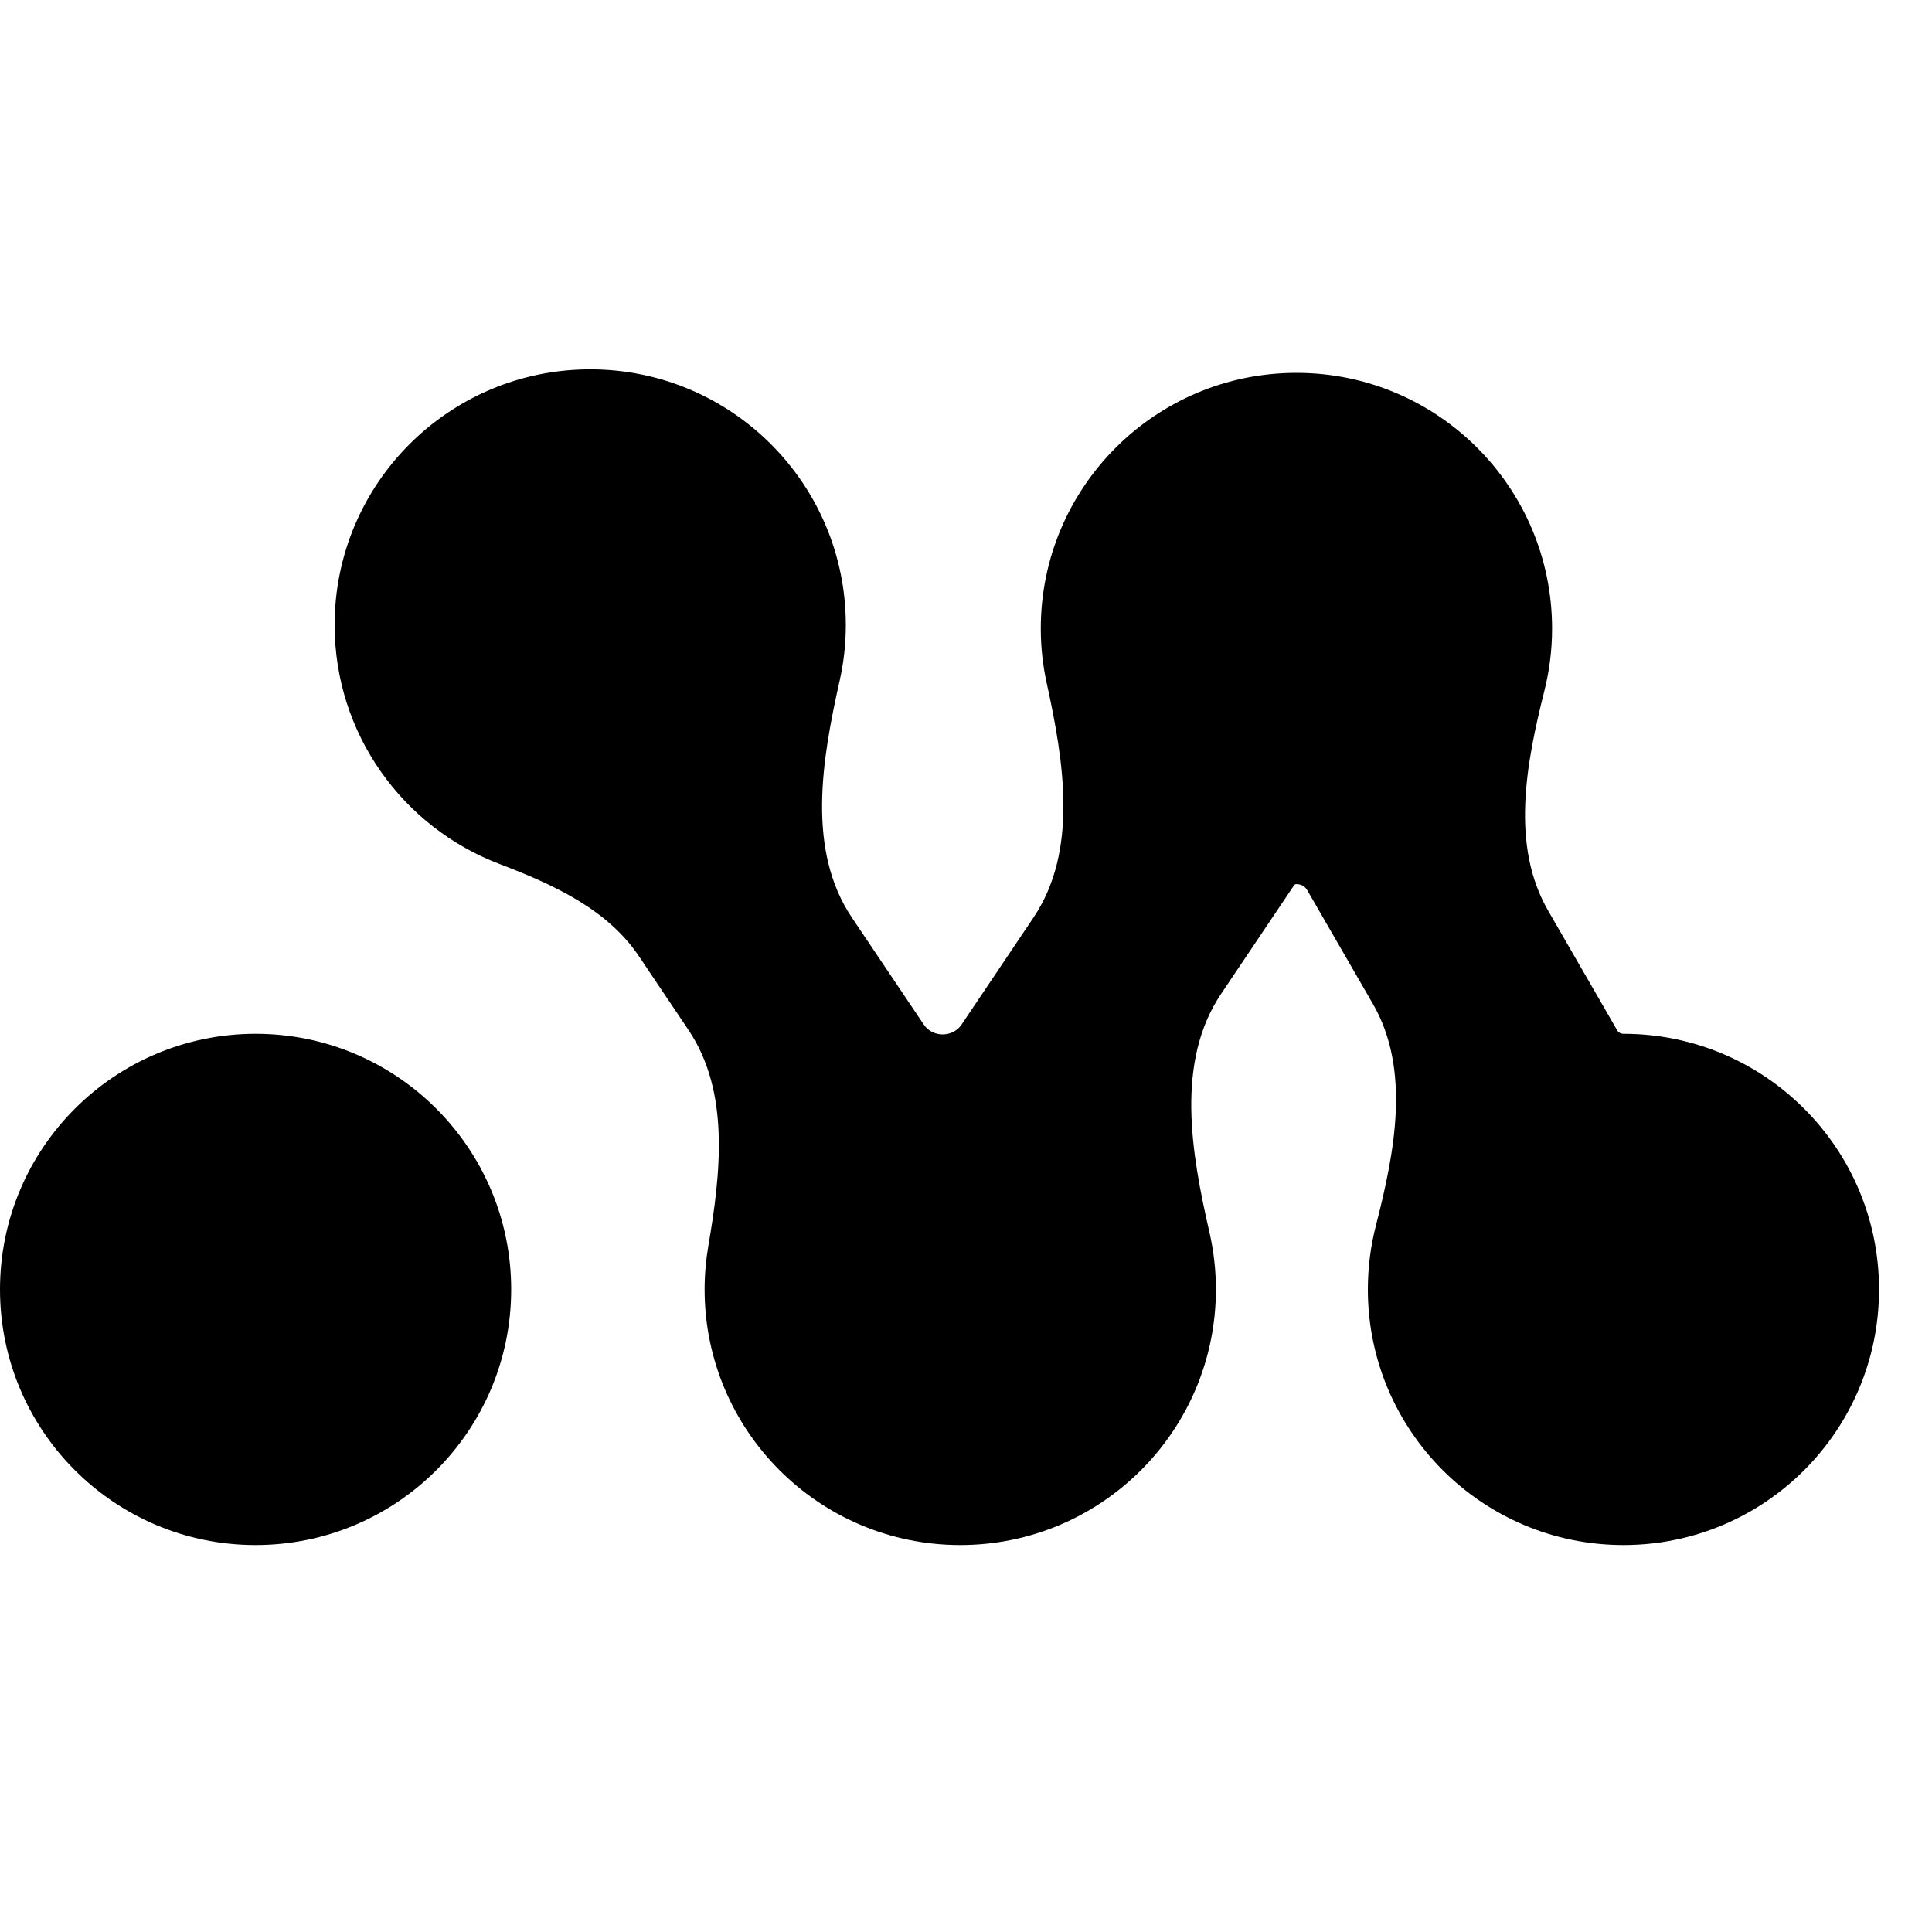
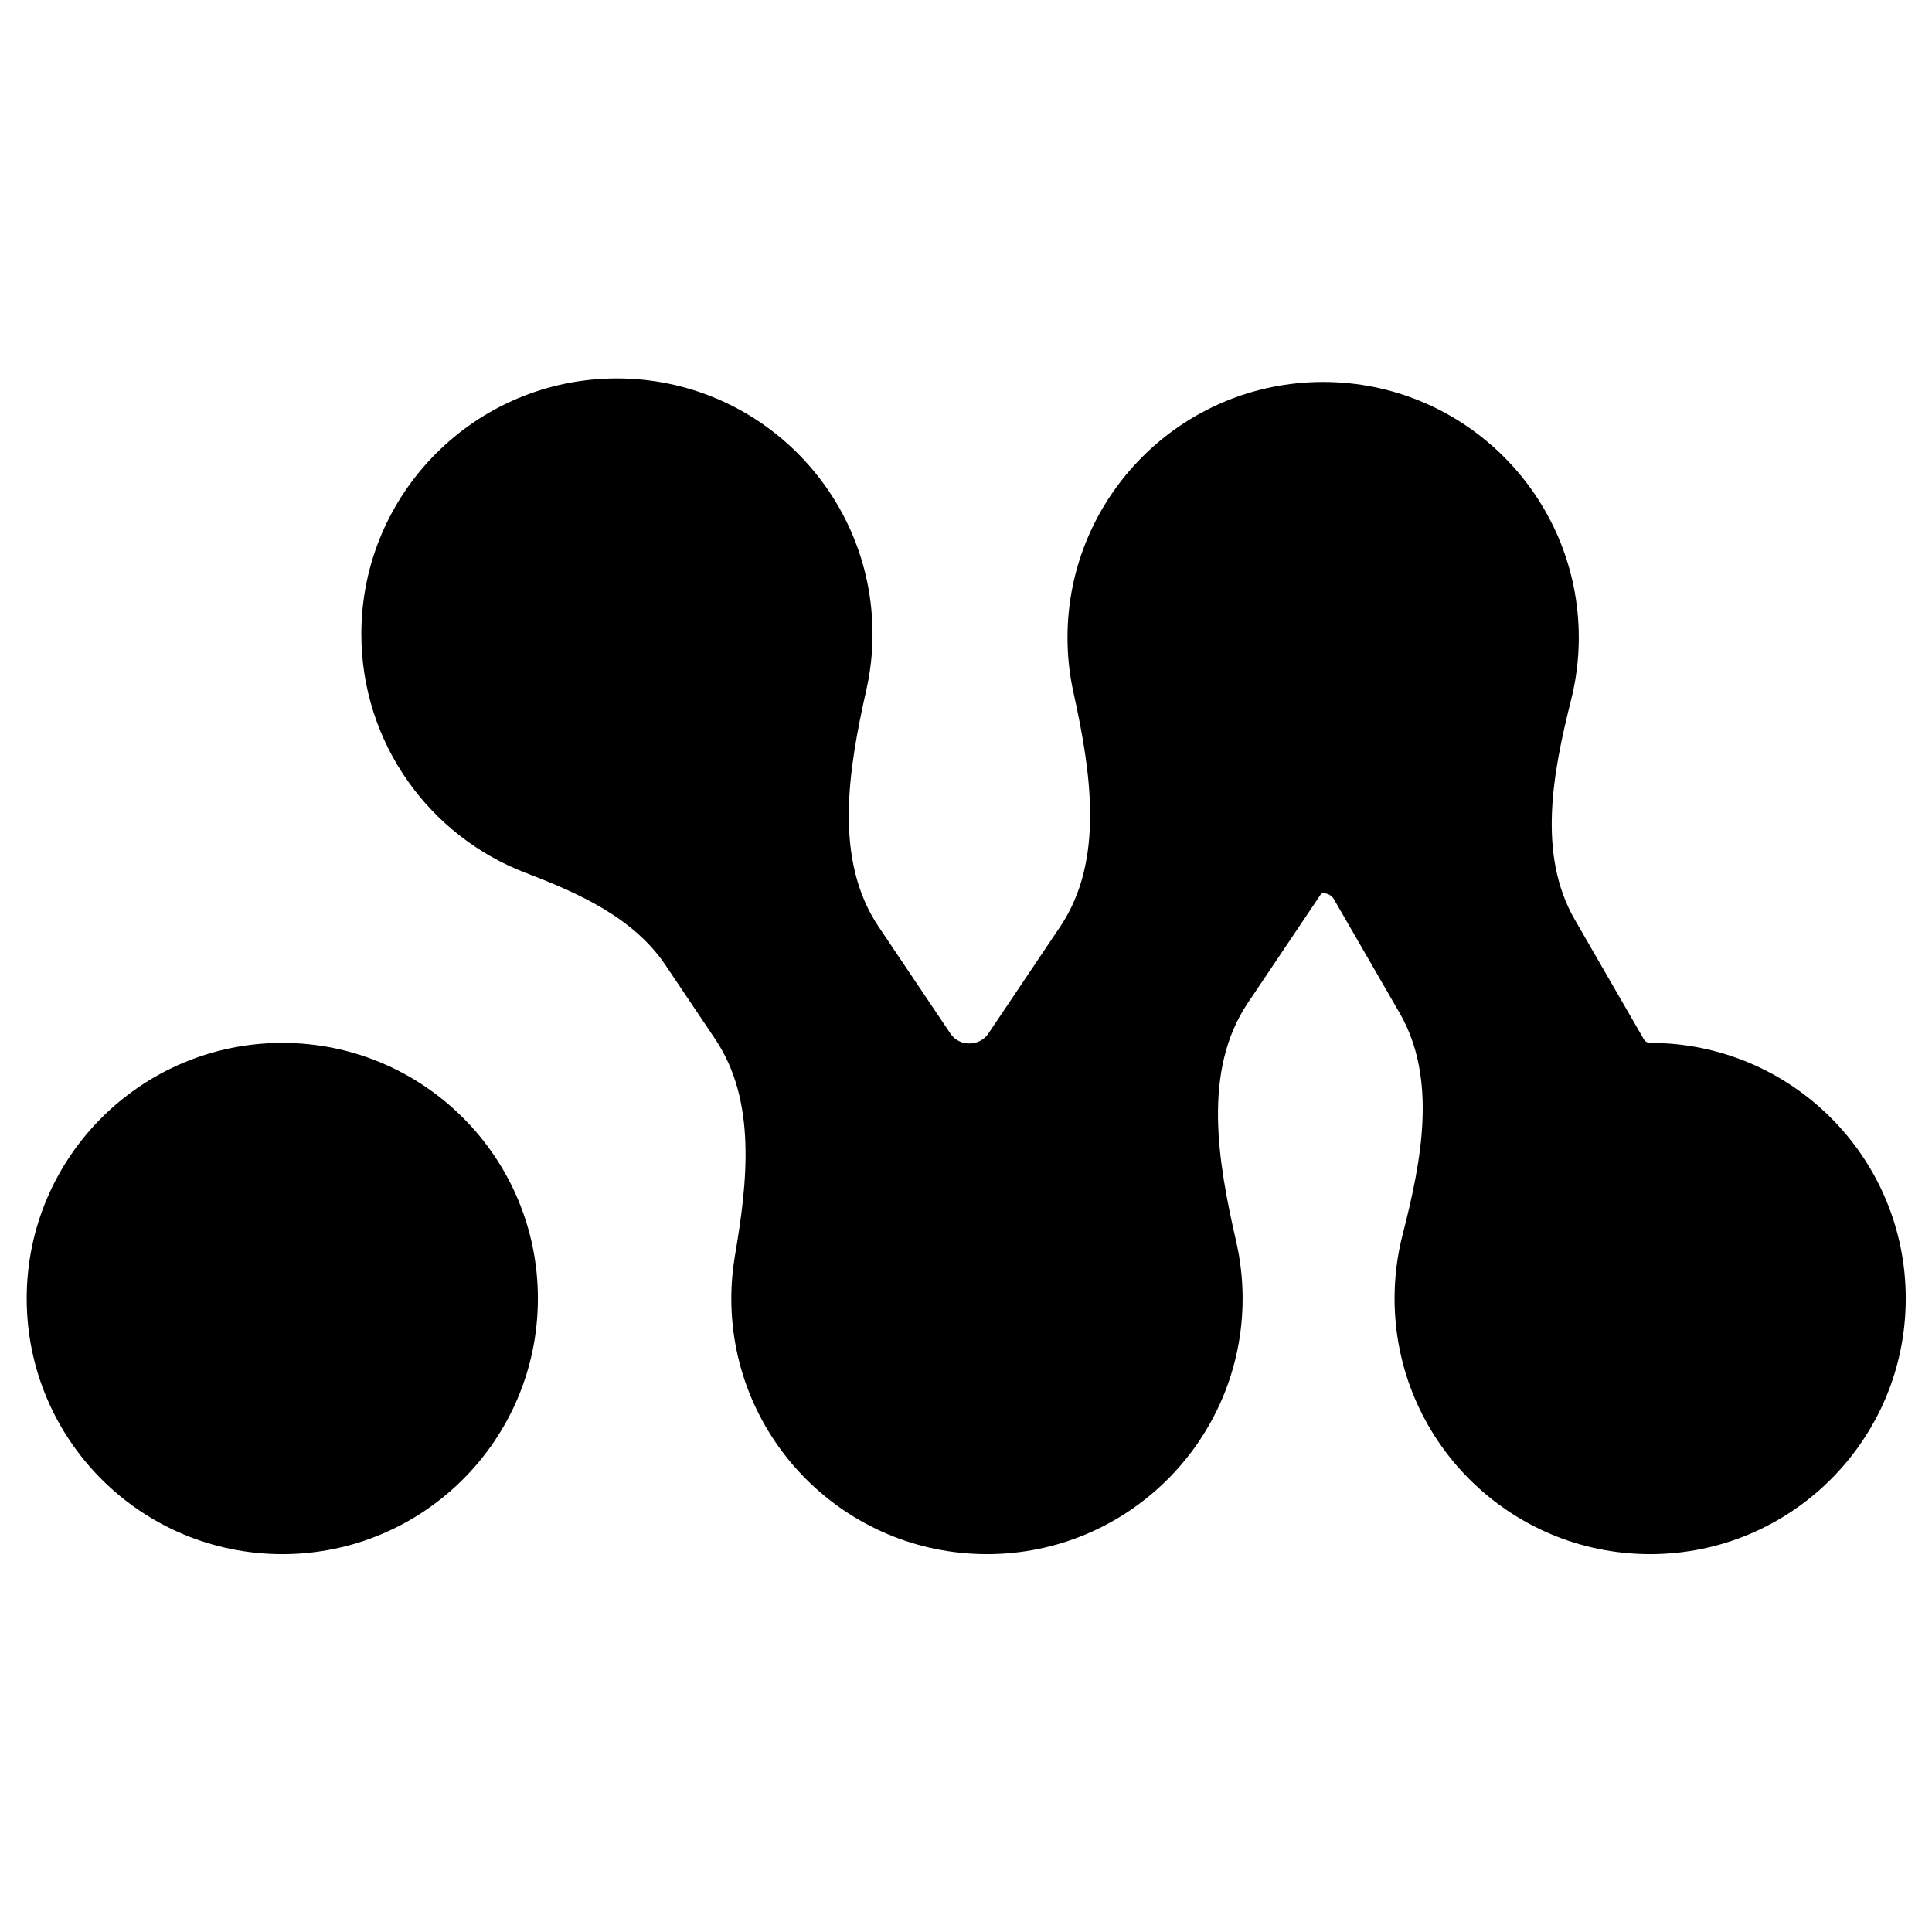
- <svg xmlns="http://www.w3.org/2000/svg" width="16" height="16" viewBox="0 -6.5 34 34" fill="none">
+ <svg xmlns="http://www.w3.org/2000/svg" width="16" height="16" viewBox="-0.47 -6.66 34 34" fill="none">
  <path fill="currentColor" d="M4.498 11.693C6.982 11.693 8.996 13.708 8.996 16.192C8.996 18.677 6.982 20.69 4.498 20.69C2.014 20.69 0 18.677 0 16.192C0 13.708 2.014 11.694 4.498 11.693ZM10.387 0C12.871 0 14.885 2.014 14.885 4.498C14.885 4.838 14.847 5.168 14.775 5.486C14.462 6.881 14.195 8.463 14.993 9.65L16.258 11.532C16.336 11.649 16.473 11.711 16.614 11.703C16.737 11.696 16.852 11.634 16.921 11.532L18.188 9.647C18.977 8.472 18.724 6.908 18.421 5.525C18.352 5.214 18.316 4.891 18.316 4.56C18.317 2.075 20.331 0.062 22.815 0.062C25.299 0.062 27.313 2.076 27.314 4.56C27.314 4.939 27.267 5.307 27.178 5.659C26.855 6.944 26.582 8.379 27.245 9.527L28.459 11.63C28.482 11.67 28.524 11.693 28.57 11.693C31.055 11.694 33.068 13.708 33.068 16.192C33.068 18.677 31.054 20.69 28.57 20.69C26.086 20.69 24.073 18.677 24.072 16.192C24.072 15.805 24.121 15.429 24.213 15.07C24.546 13.775 24.83 12.325 24.161 11.167L23.004 9.164C22.966 9.097 22.893 9.059 22.815 9.059C22.798 9.059 22.782 9.066 22.773 9.08L21.49 10.989C20.686 12.185 20.962 13.781 21.284 15.185C21.358 15.509 21.398 15.846 21.398 16.192C21.397 18.676 19.383 20.69 16.899 20.69C14.415 20.69 12.401 18.677 12.4 16.192C12.4 15.932 12.423 15.677 12.465 15.429C12.686 14.14 12.846 12.712 12.117 11.627L11.242 10.325C10.683 9.493 9.719 9.059 8.783 8.702C7.091 8.056 5.889 6.417 5.889 4.498C5.889 2.014 7.903 3.29835e-05 10.387 0Z" />
</svg>
